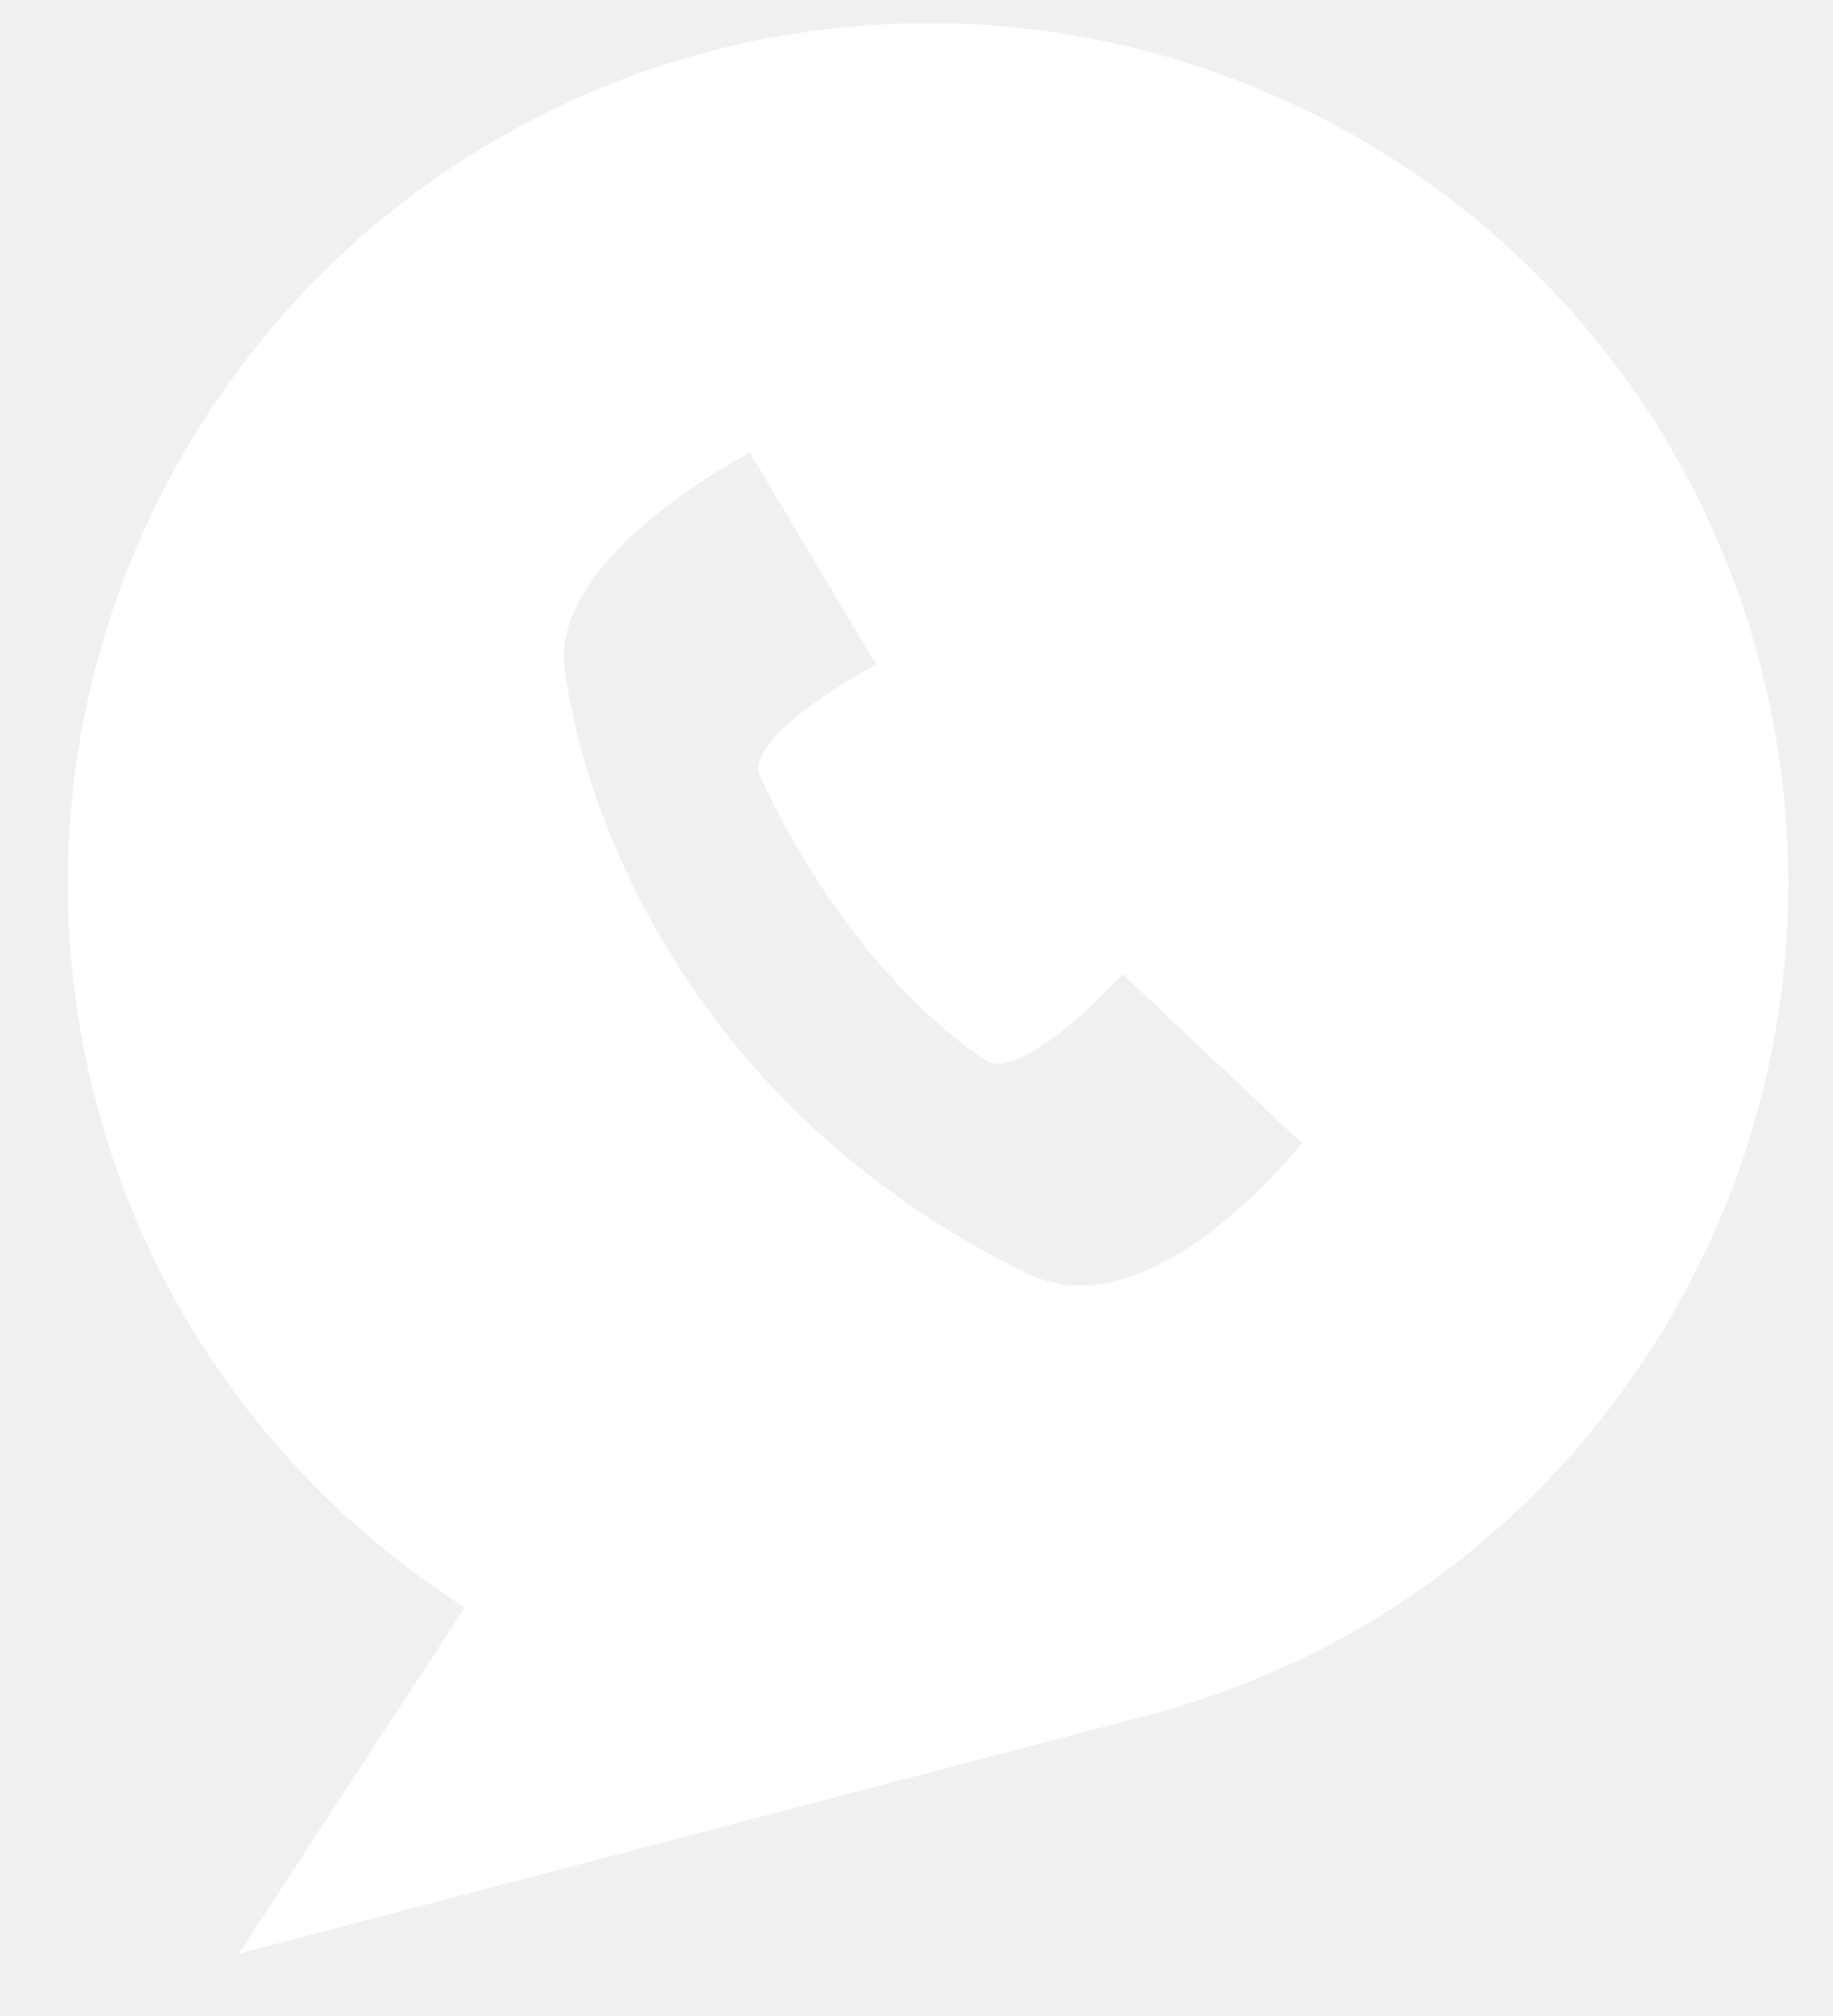
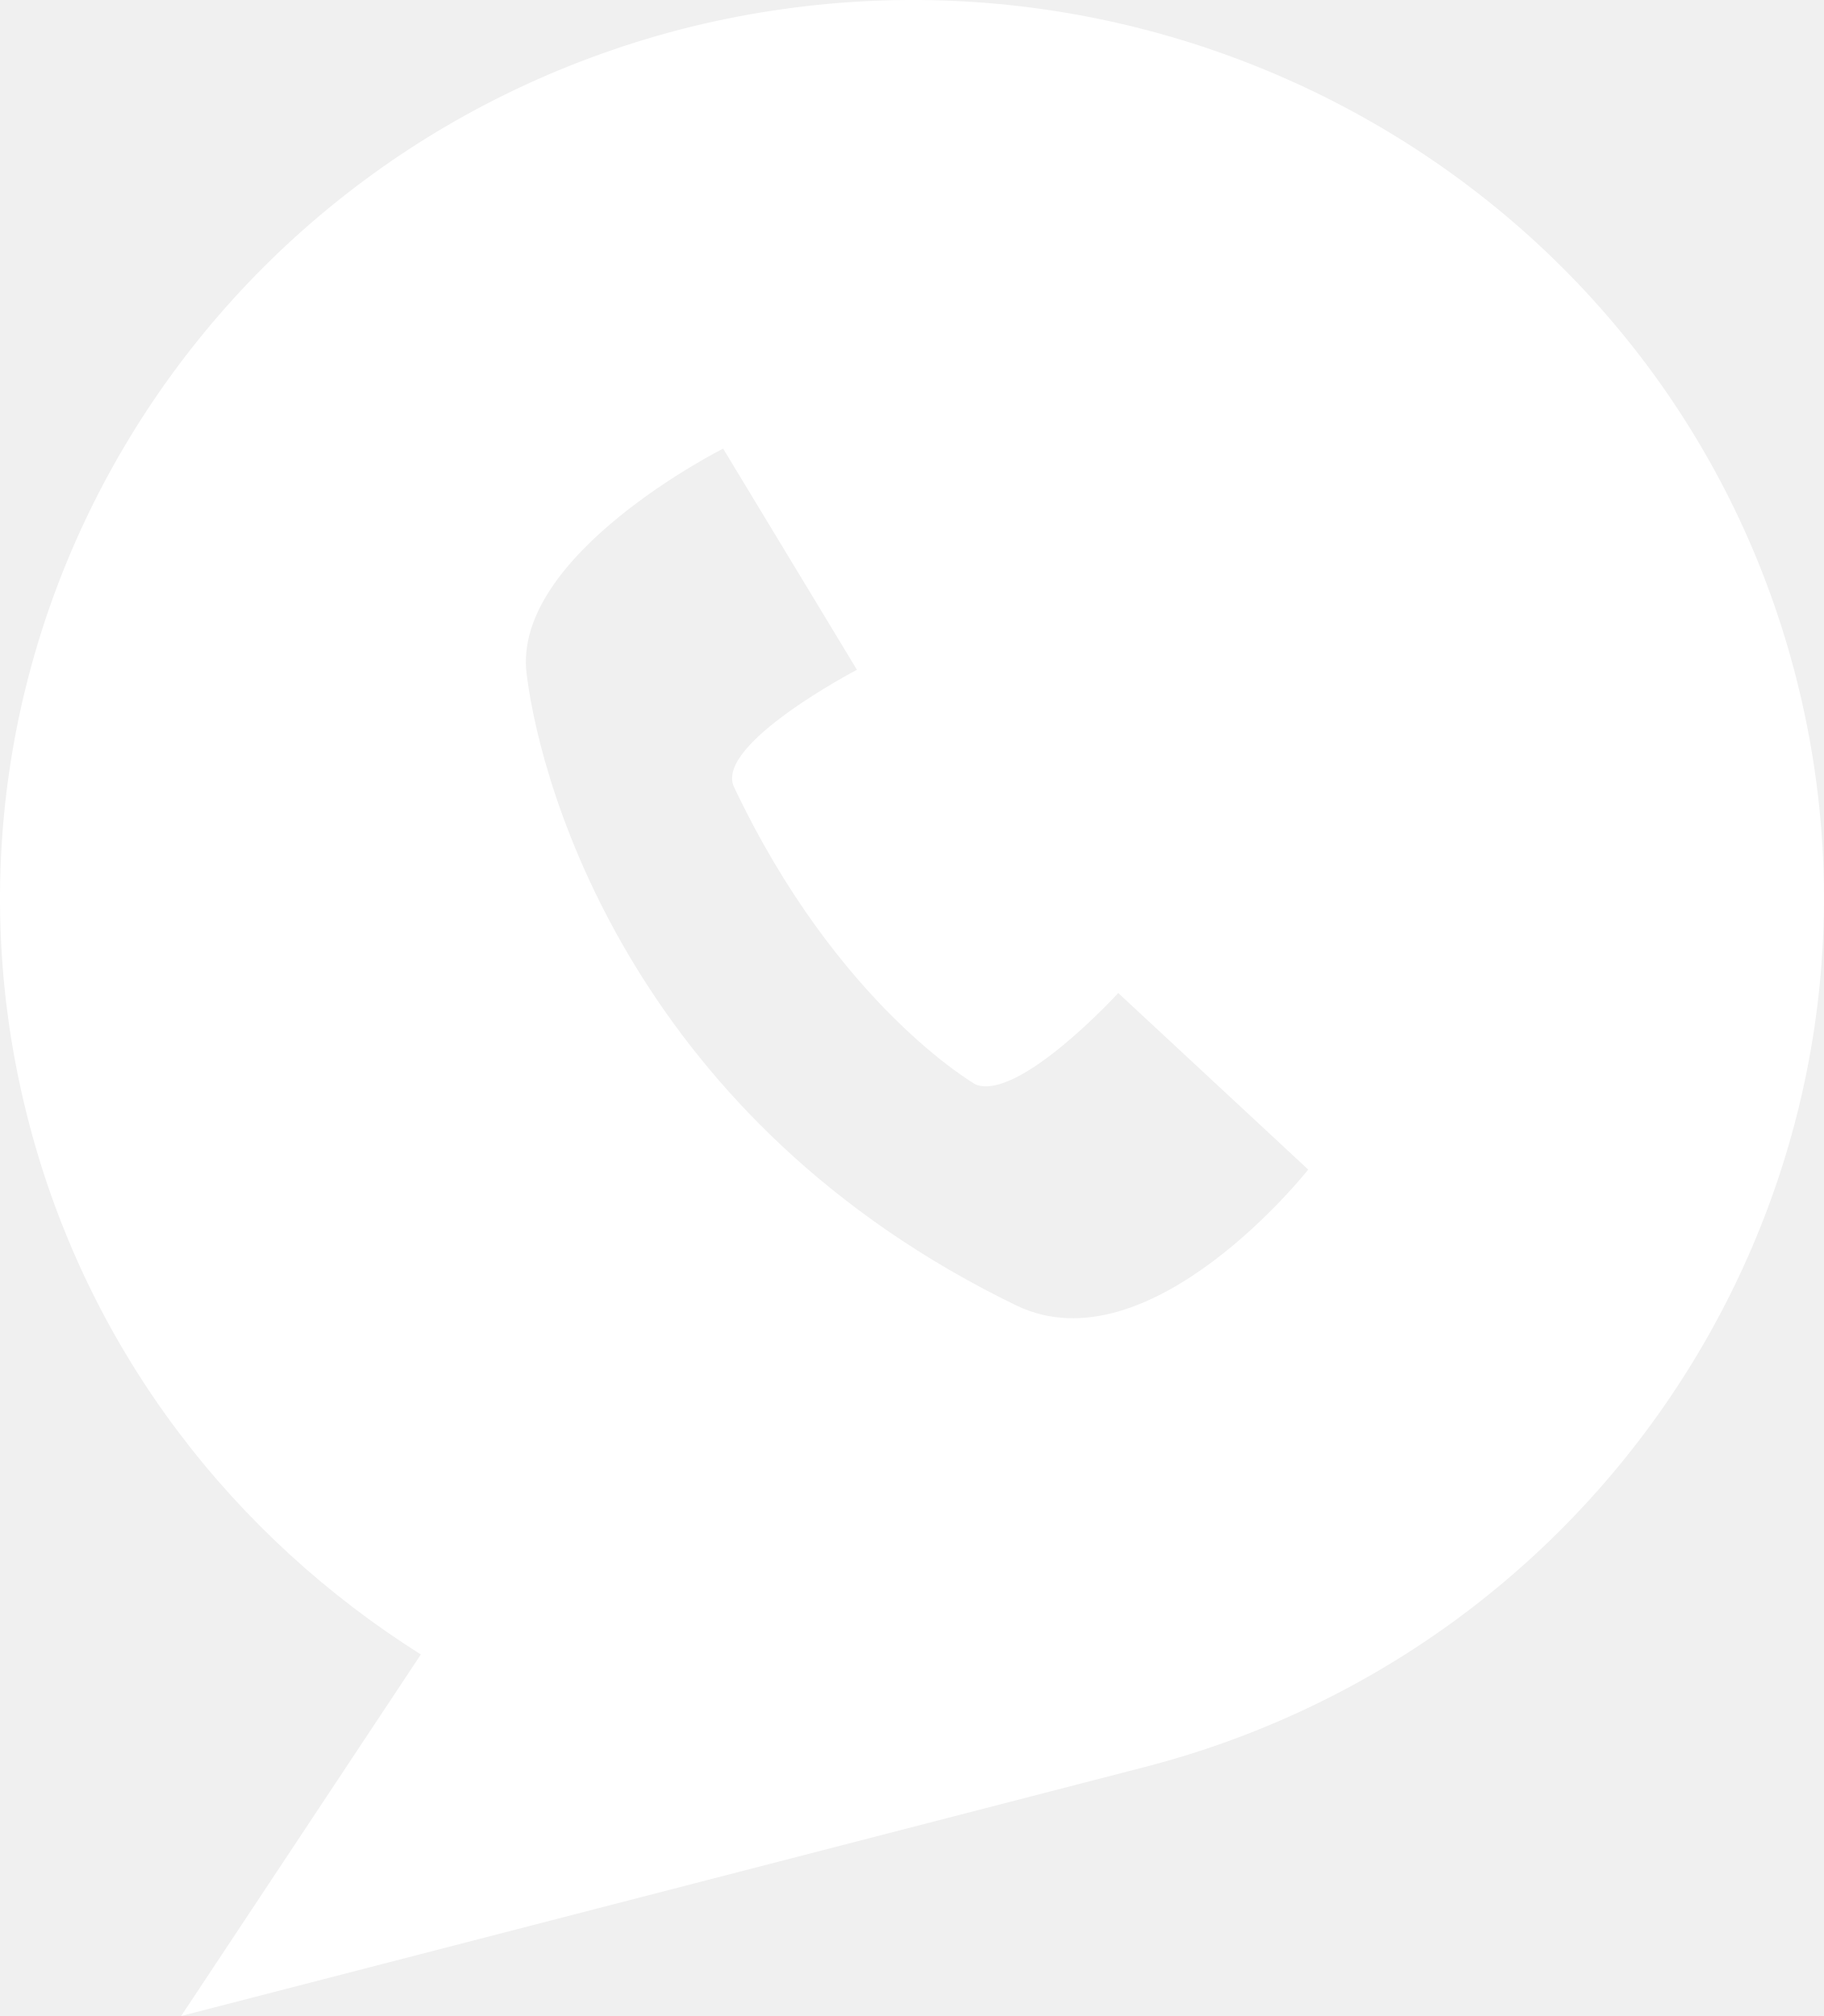
- <svg xmlns="http://www.w3.org/2000/svg" viewBox="0 0 20 22" version="1.1">
-   <path d="M19.207,7.252 C17.896,2.229 12.762,-0.749 7.739,0.562 C2.716,1.895 -0.262,7.029 1.049,12.03 C1.672,14.408 3.161,16.32 5.072,17.542 L2.605,21.32 L12.518,18.72 C17.518,17.409 20.519,12.275 19.207,7.252 Z M11.206,13.897 C7.317,11.986 6.317,8.563 6.161,7.296 C6.006,6.052 8.184,4.94 8.184,4.94 L9.562,7.252 C9.562,7.252 8.095,8.03 8.295,8.474 C9.362,10.763 10.784,11.586 10.784,11.586 C11.229,11.763 12.251,10.63 12.251,10.63 L14.207,12.475 C14.207,12.475 12.584,14.564 11.206,13.897 Z" stroke="none" fill="#FFFFFF" fill-rule="nonzero" />
+ <svg xmlns="http://www.w3.org/2000/svg" width="19px" height="21px" viewBox="0 0 19 21" version="1.1">
+   <defs />
+   <g id="Symbols" stroke="none" stroke-width="1" fill="none" fill-rule="evenodd">
+     <g id="sprite-phone" fill-rule="nonzero" fill="#FFFFFF">
+       <path d="M18.689,6.977 C17.362,1.97 12.166,-0.999 7.083,0.308 C2,1.637 -1.014,6.755 0.313,11.74 C0.943,14.11 2.45,16.015 4.384,17.234 L1.887,21 L11.919,18.408 C16.979,17.101 20.016,11.983 18.689,6.977 Z M10.592,13.601 C6.656,11.695 5.643,8.284 5.486,7.021 C5.329,5.78 7.533,4.673 7.533,4.673 L8.927,6.977 C8.927,6.977 7.443,7.752 7.645,8.195 C8.725,10.477 10.164,11.297 10.164,11.297 C10.614,11.474 11.649,10.344 11.649,10.344 L13.628,12.183 C13.628,12.183 11.986,14.265 10.592,13.601 Z" id="Shape" />
+     </g>
+   </g>
</svg>
